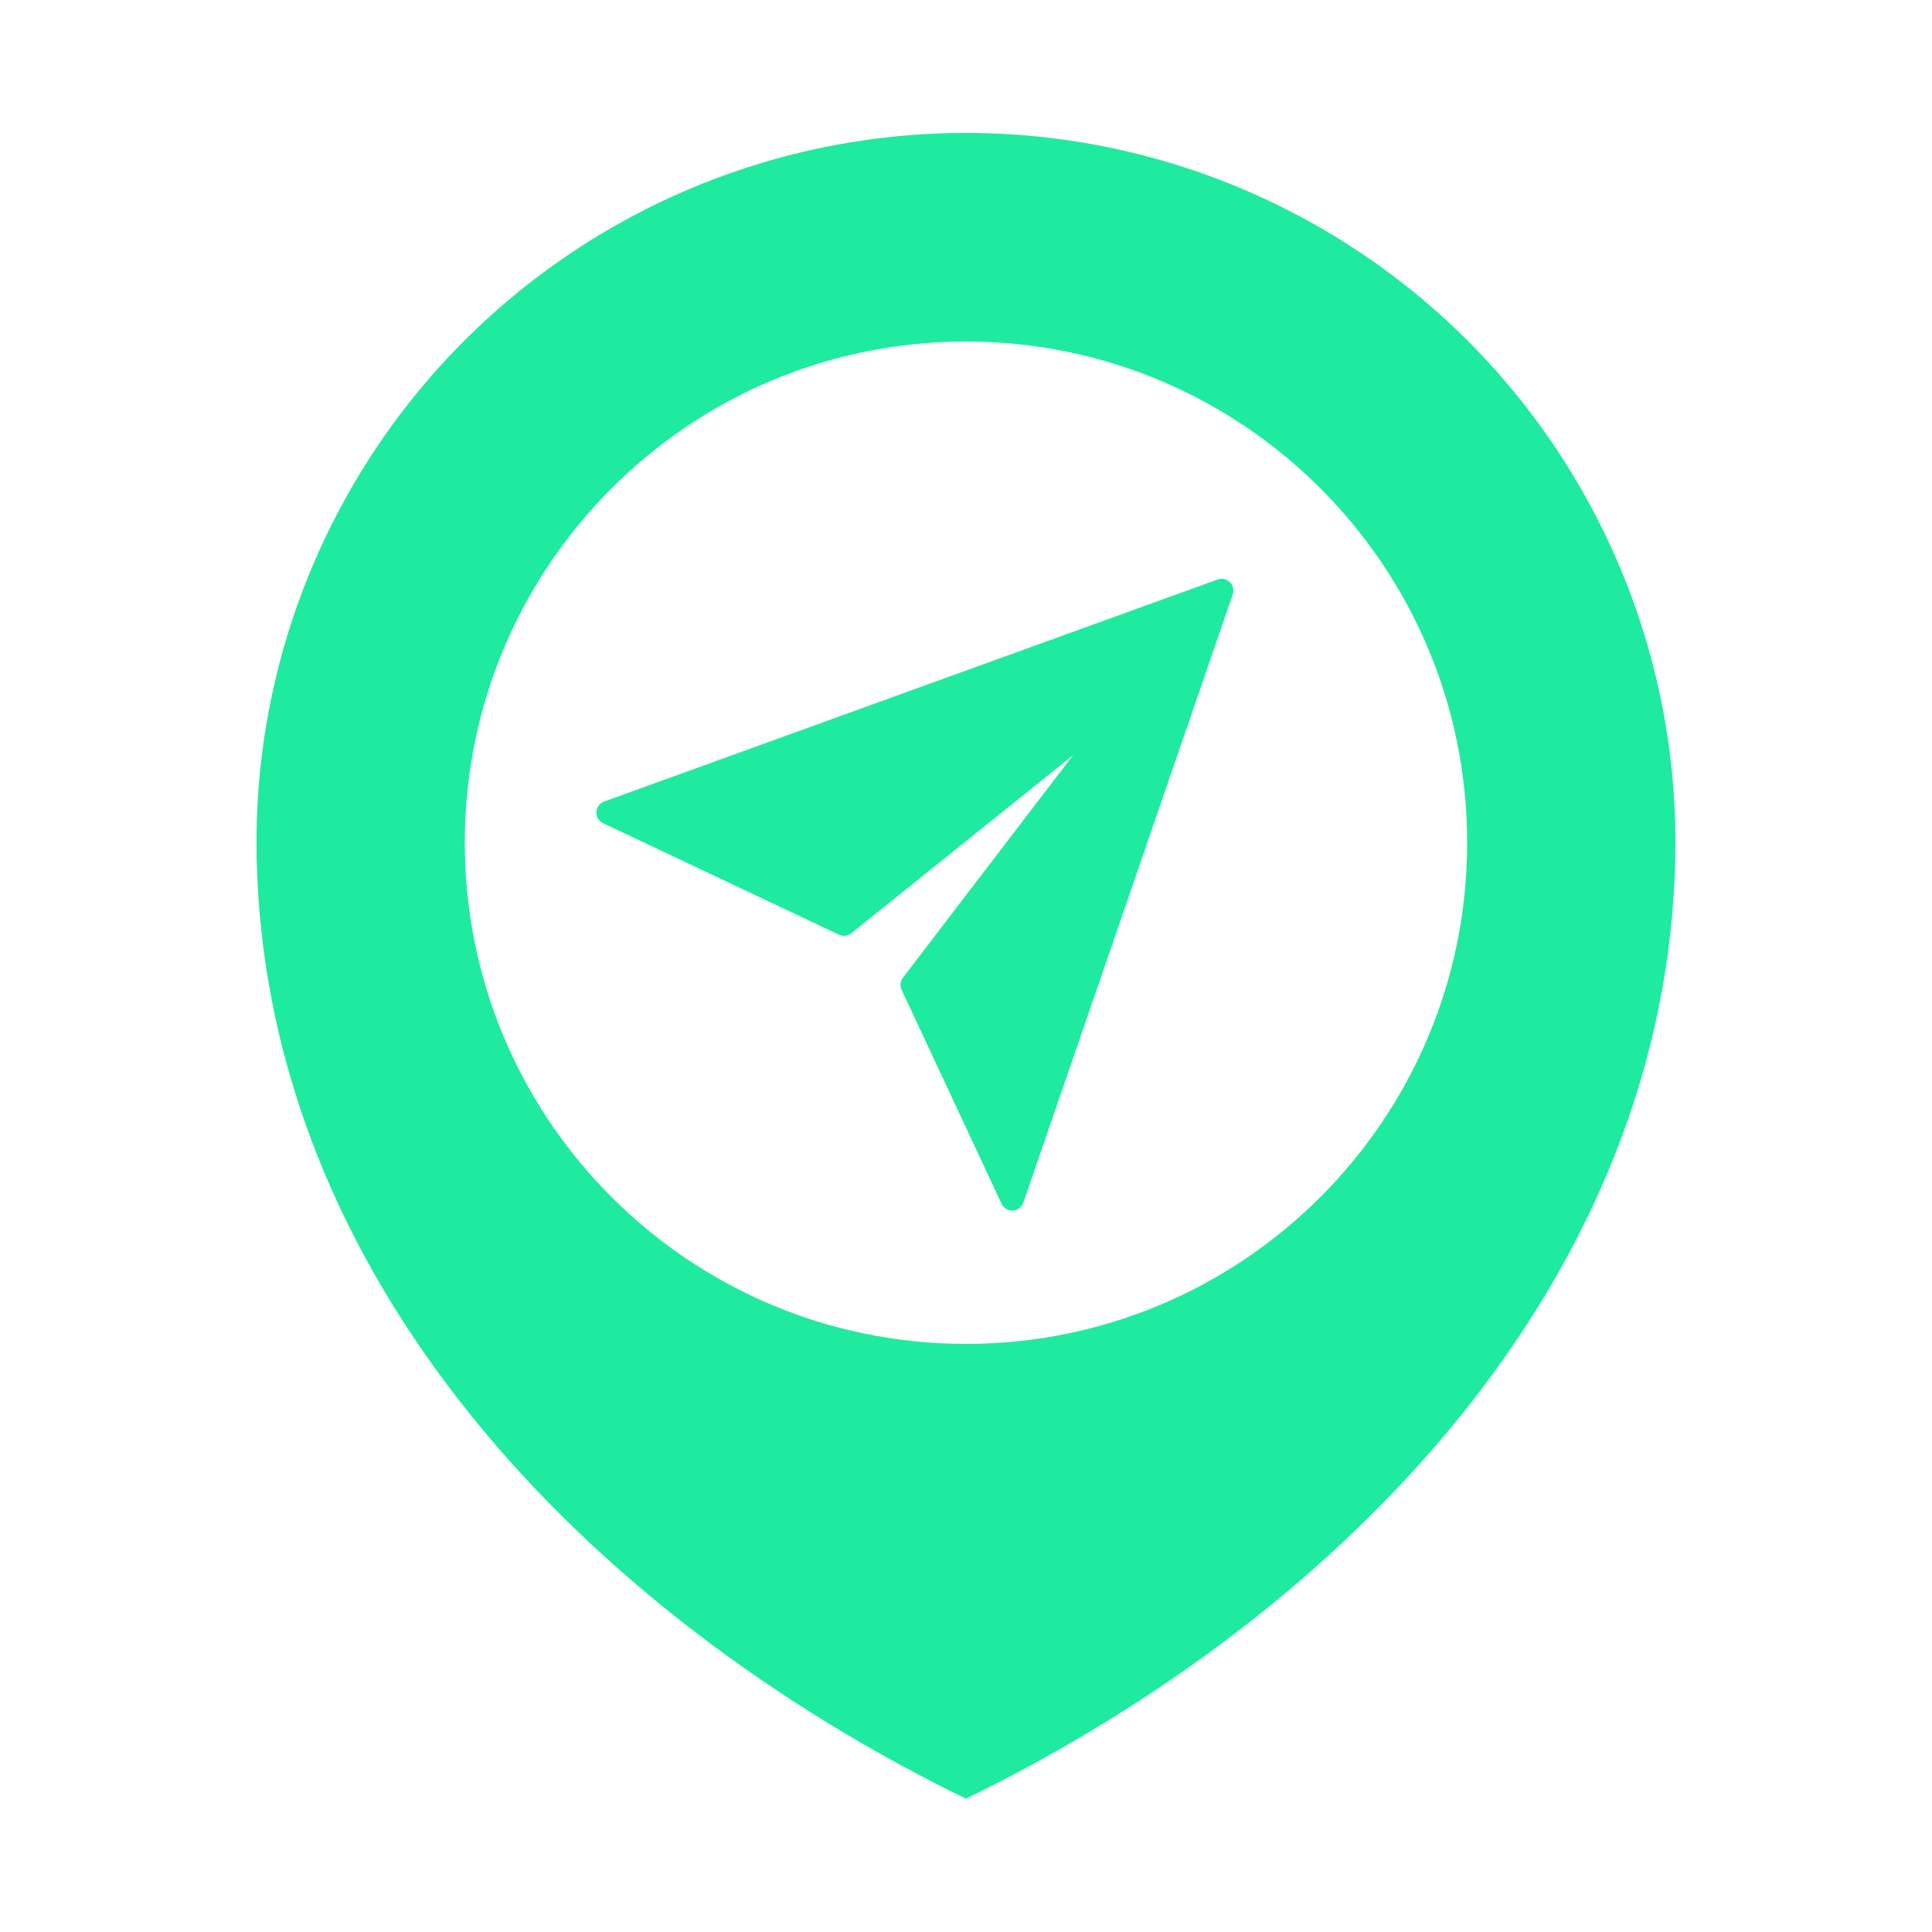
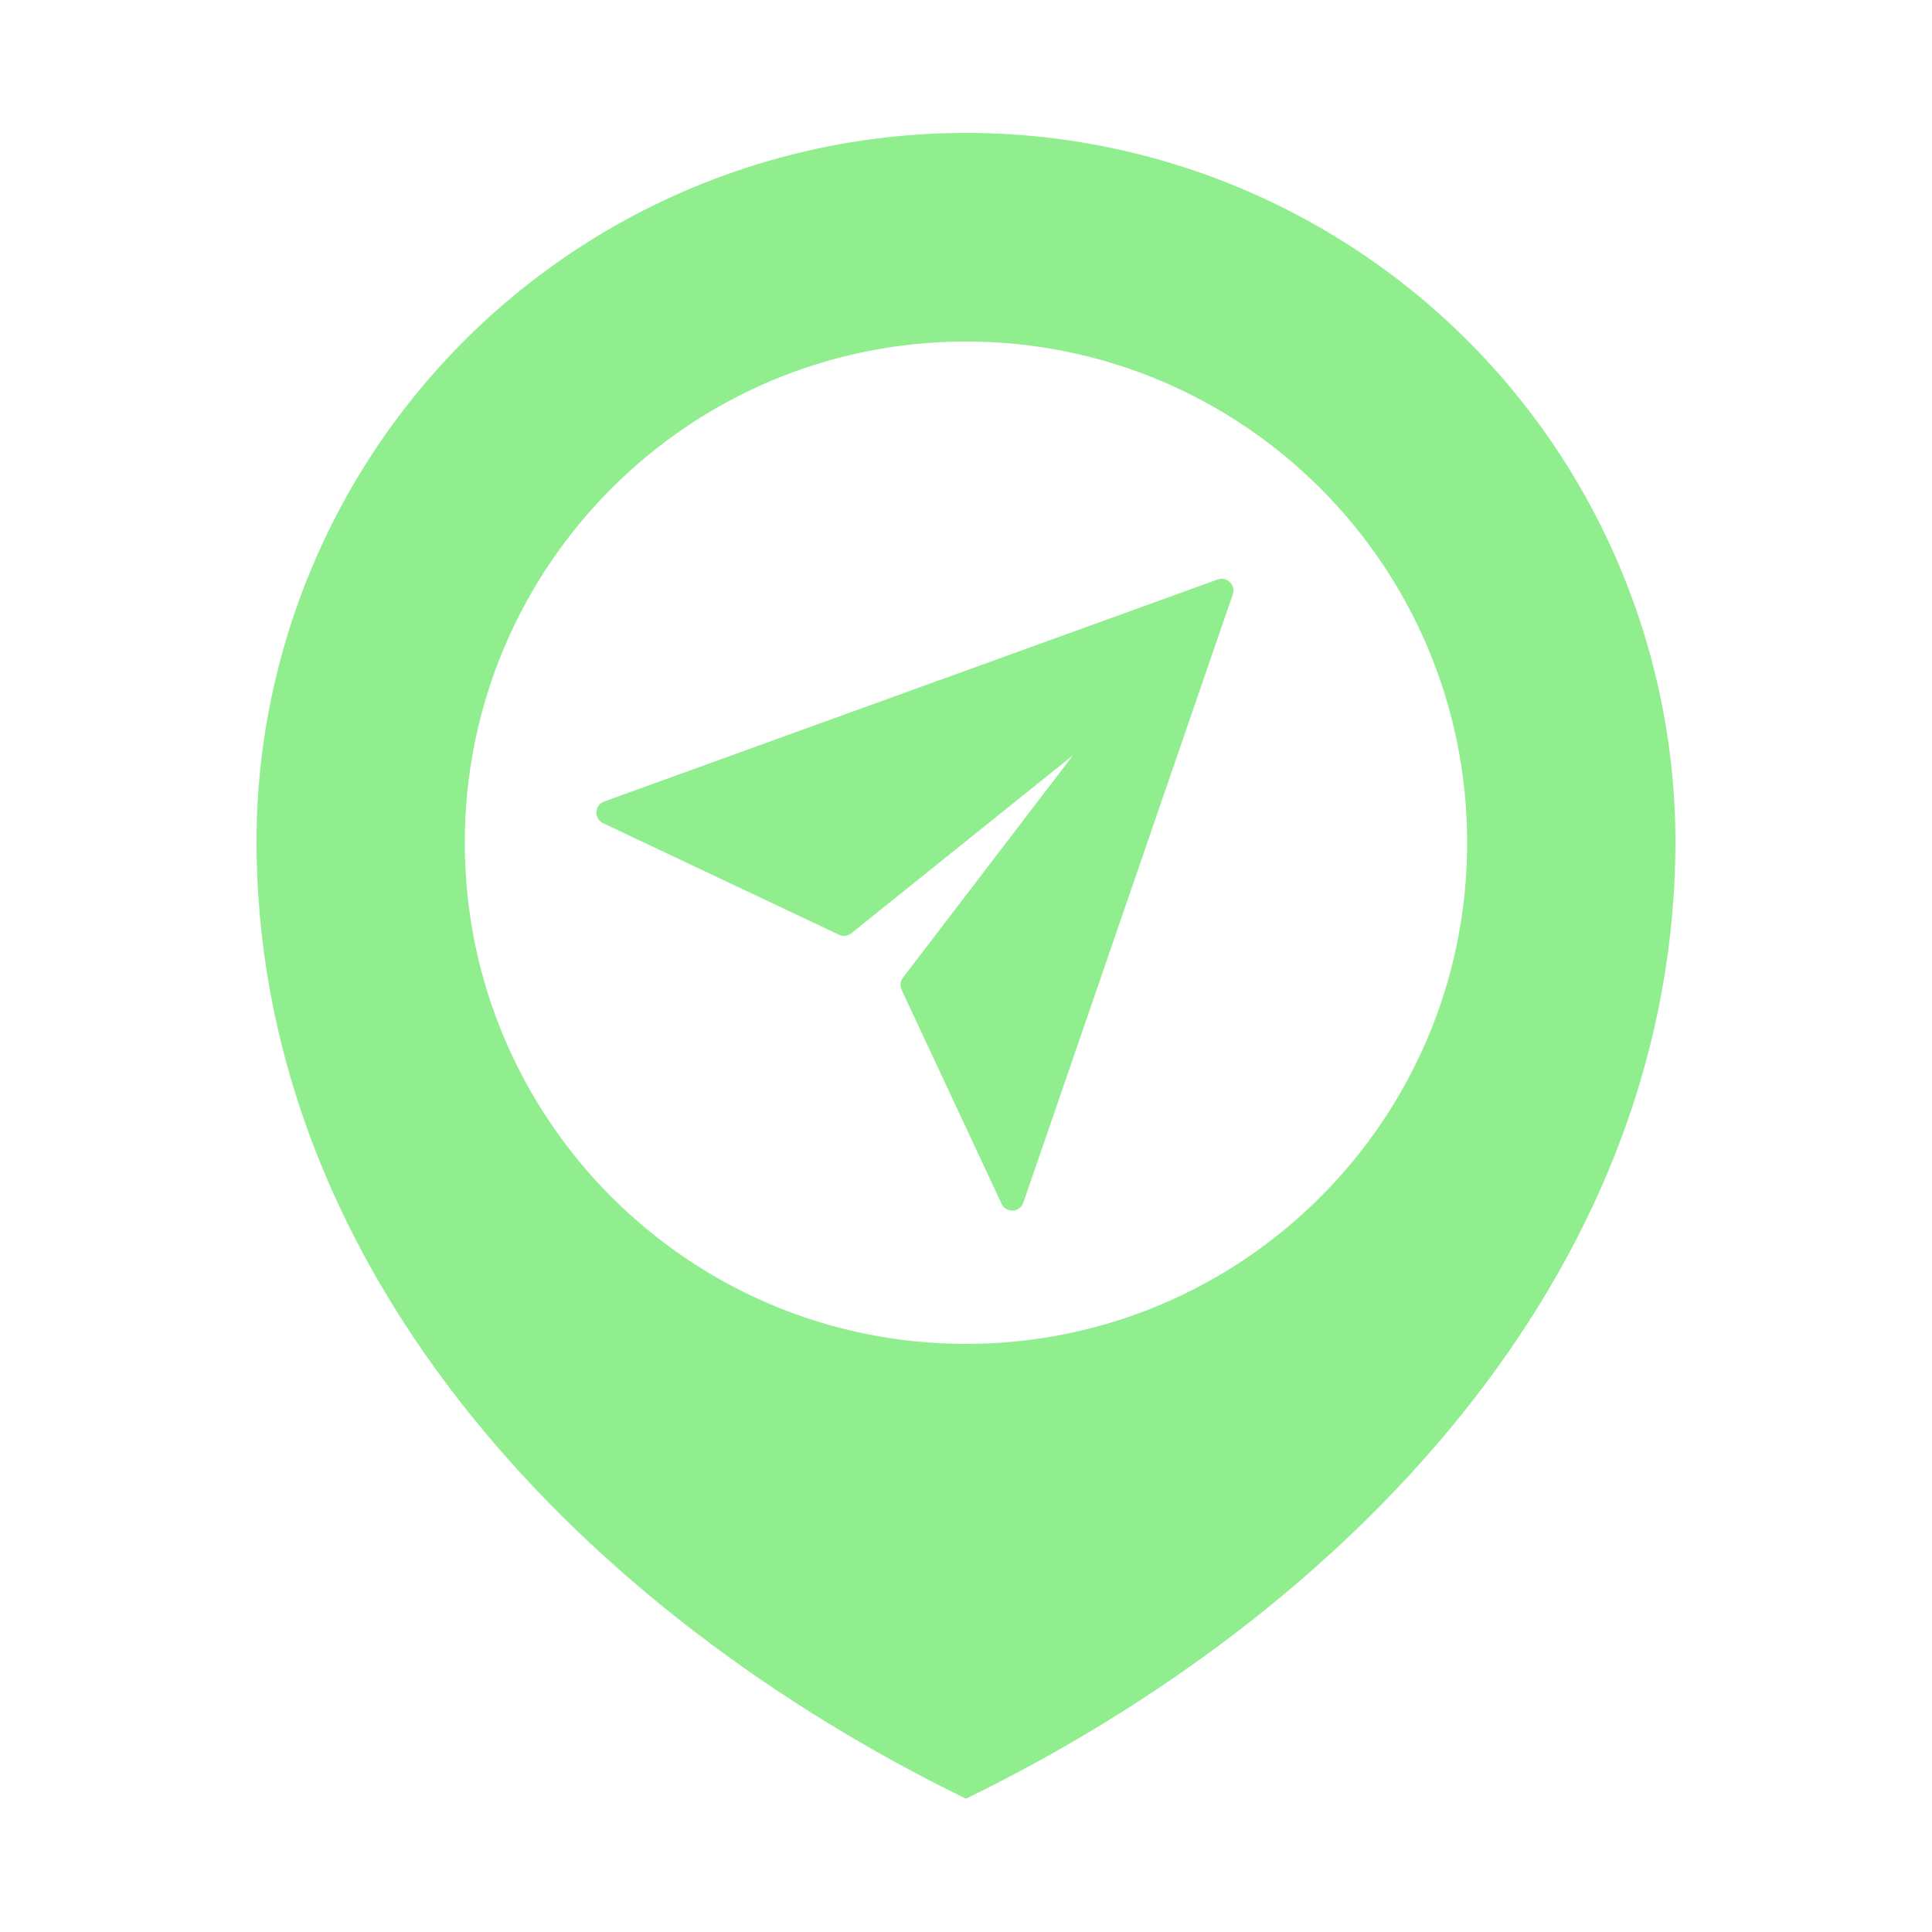
<svg xmlns="http://www.w3.org/2000/svg" viewBox="0 0 1187.3 1187.3" width="1187" height="1187">
  <g transform="translate(593.63 53.88)">
    <g transform="translate(-540.5)">
-       <path fill-rule="evenodd" fill="#1FEBA0" d="M976.43 471.61 C971.89 731.57 774.18 937.53 540.50 1051.50 C306.82 937.53 109.11 731.57 104.57 471.61 A436.0 436.0 0 1 1 976.43 471.61Z M232.5 464.0 a308.0 308.0 0 1 0 616.0 0 a308.0 308.0 0 1 0 -616.0 0Z" />
-       <polygon points="697.64,309.03 320.58,445.49 465.53,514.01 648.25,367.28 507.49,551.36 568.93,682.86" fill="#1FEBA0" stroke="#1FEBA0" stroke-width="14.44" stroke-linejoin="round" />
+       <path fill-rule="evenodd" fill="#90EE8F" d="M976.43 471.61 C971.89 731.57 774.18 937.53 540.50 1051.50 C306.82 937.53 109.11 731.57 104.57 471.61 A436.0 436.0 0 1 1 976.43 471.61Z M232.5 464.0 a308.0 308.0 0 1 0 616.0 0 a308.0 308.0 0 1 0 -616.0 0Z" />
+       <polygon points="697.64,309.03 320.58,445.49 465.53,514.01 648.25,367.28 507.49,551.36 568.93,682.86" fill="#90EE8F" stroke="#90EE8F" stroke-width="14.44" stroke-linejoin="round" />
    </g>
  </g>
</svg>
